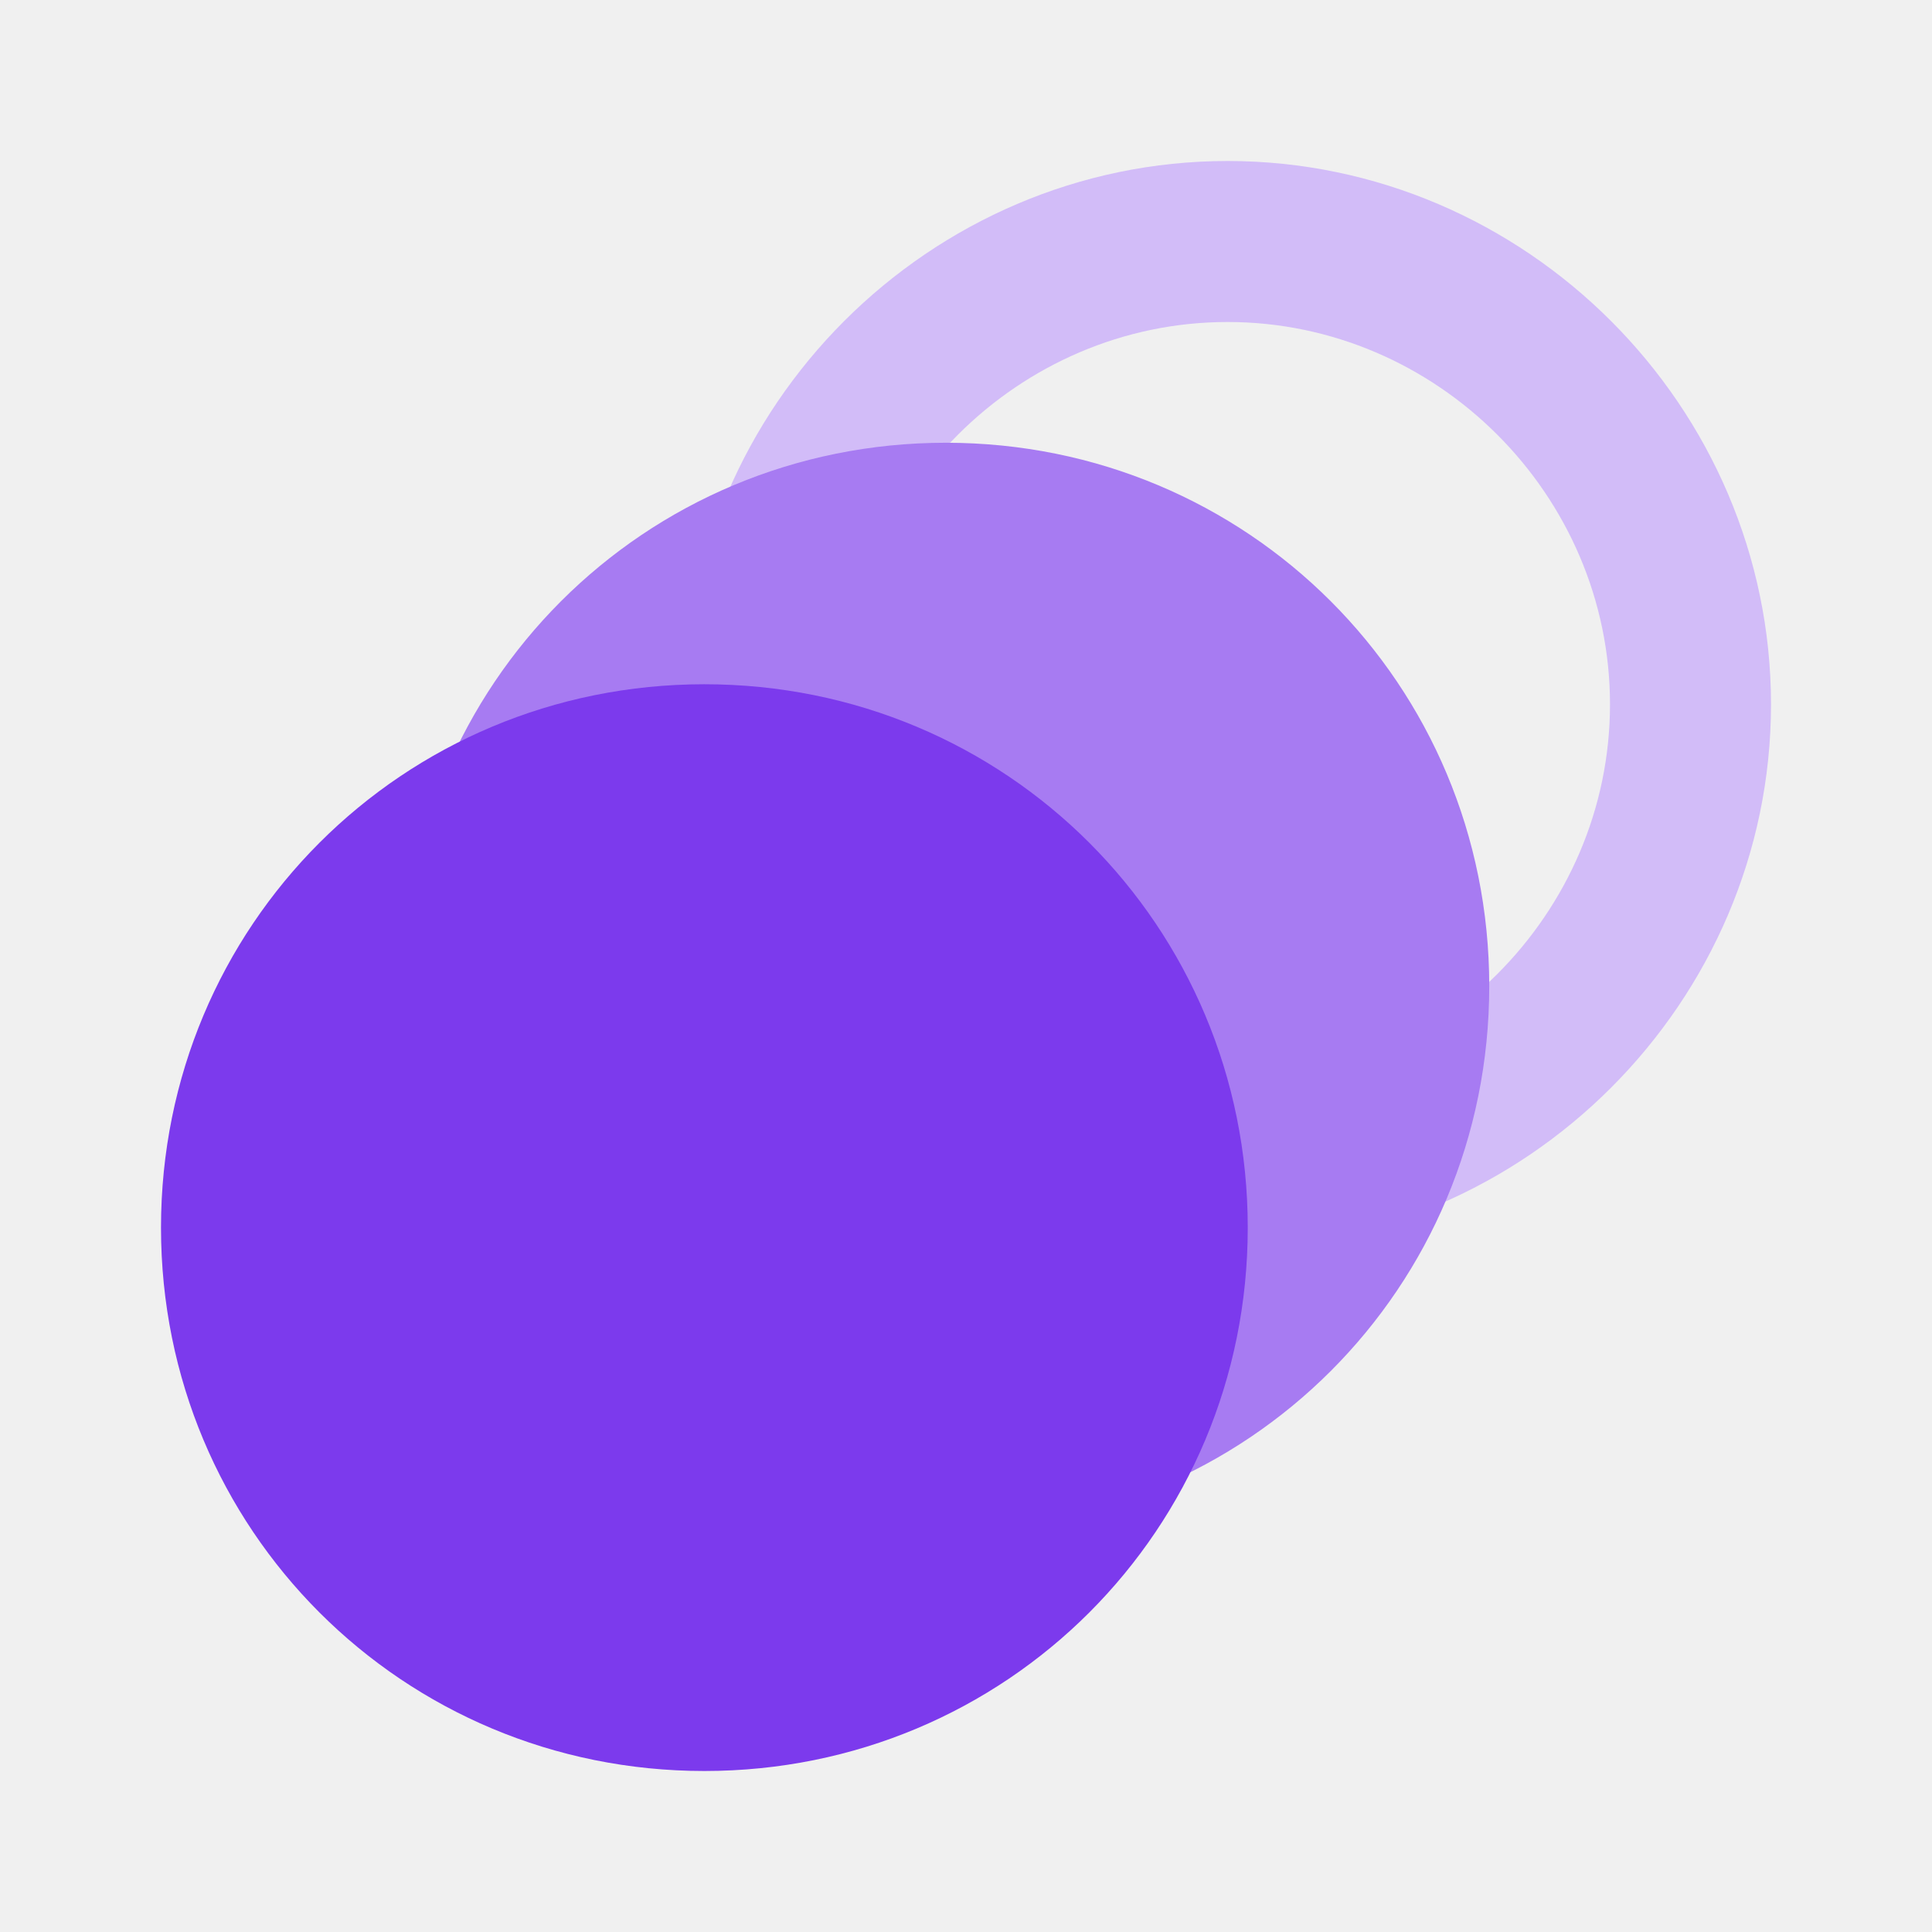
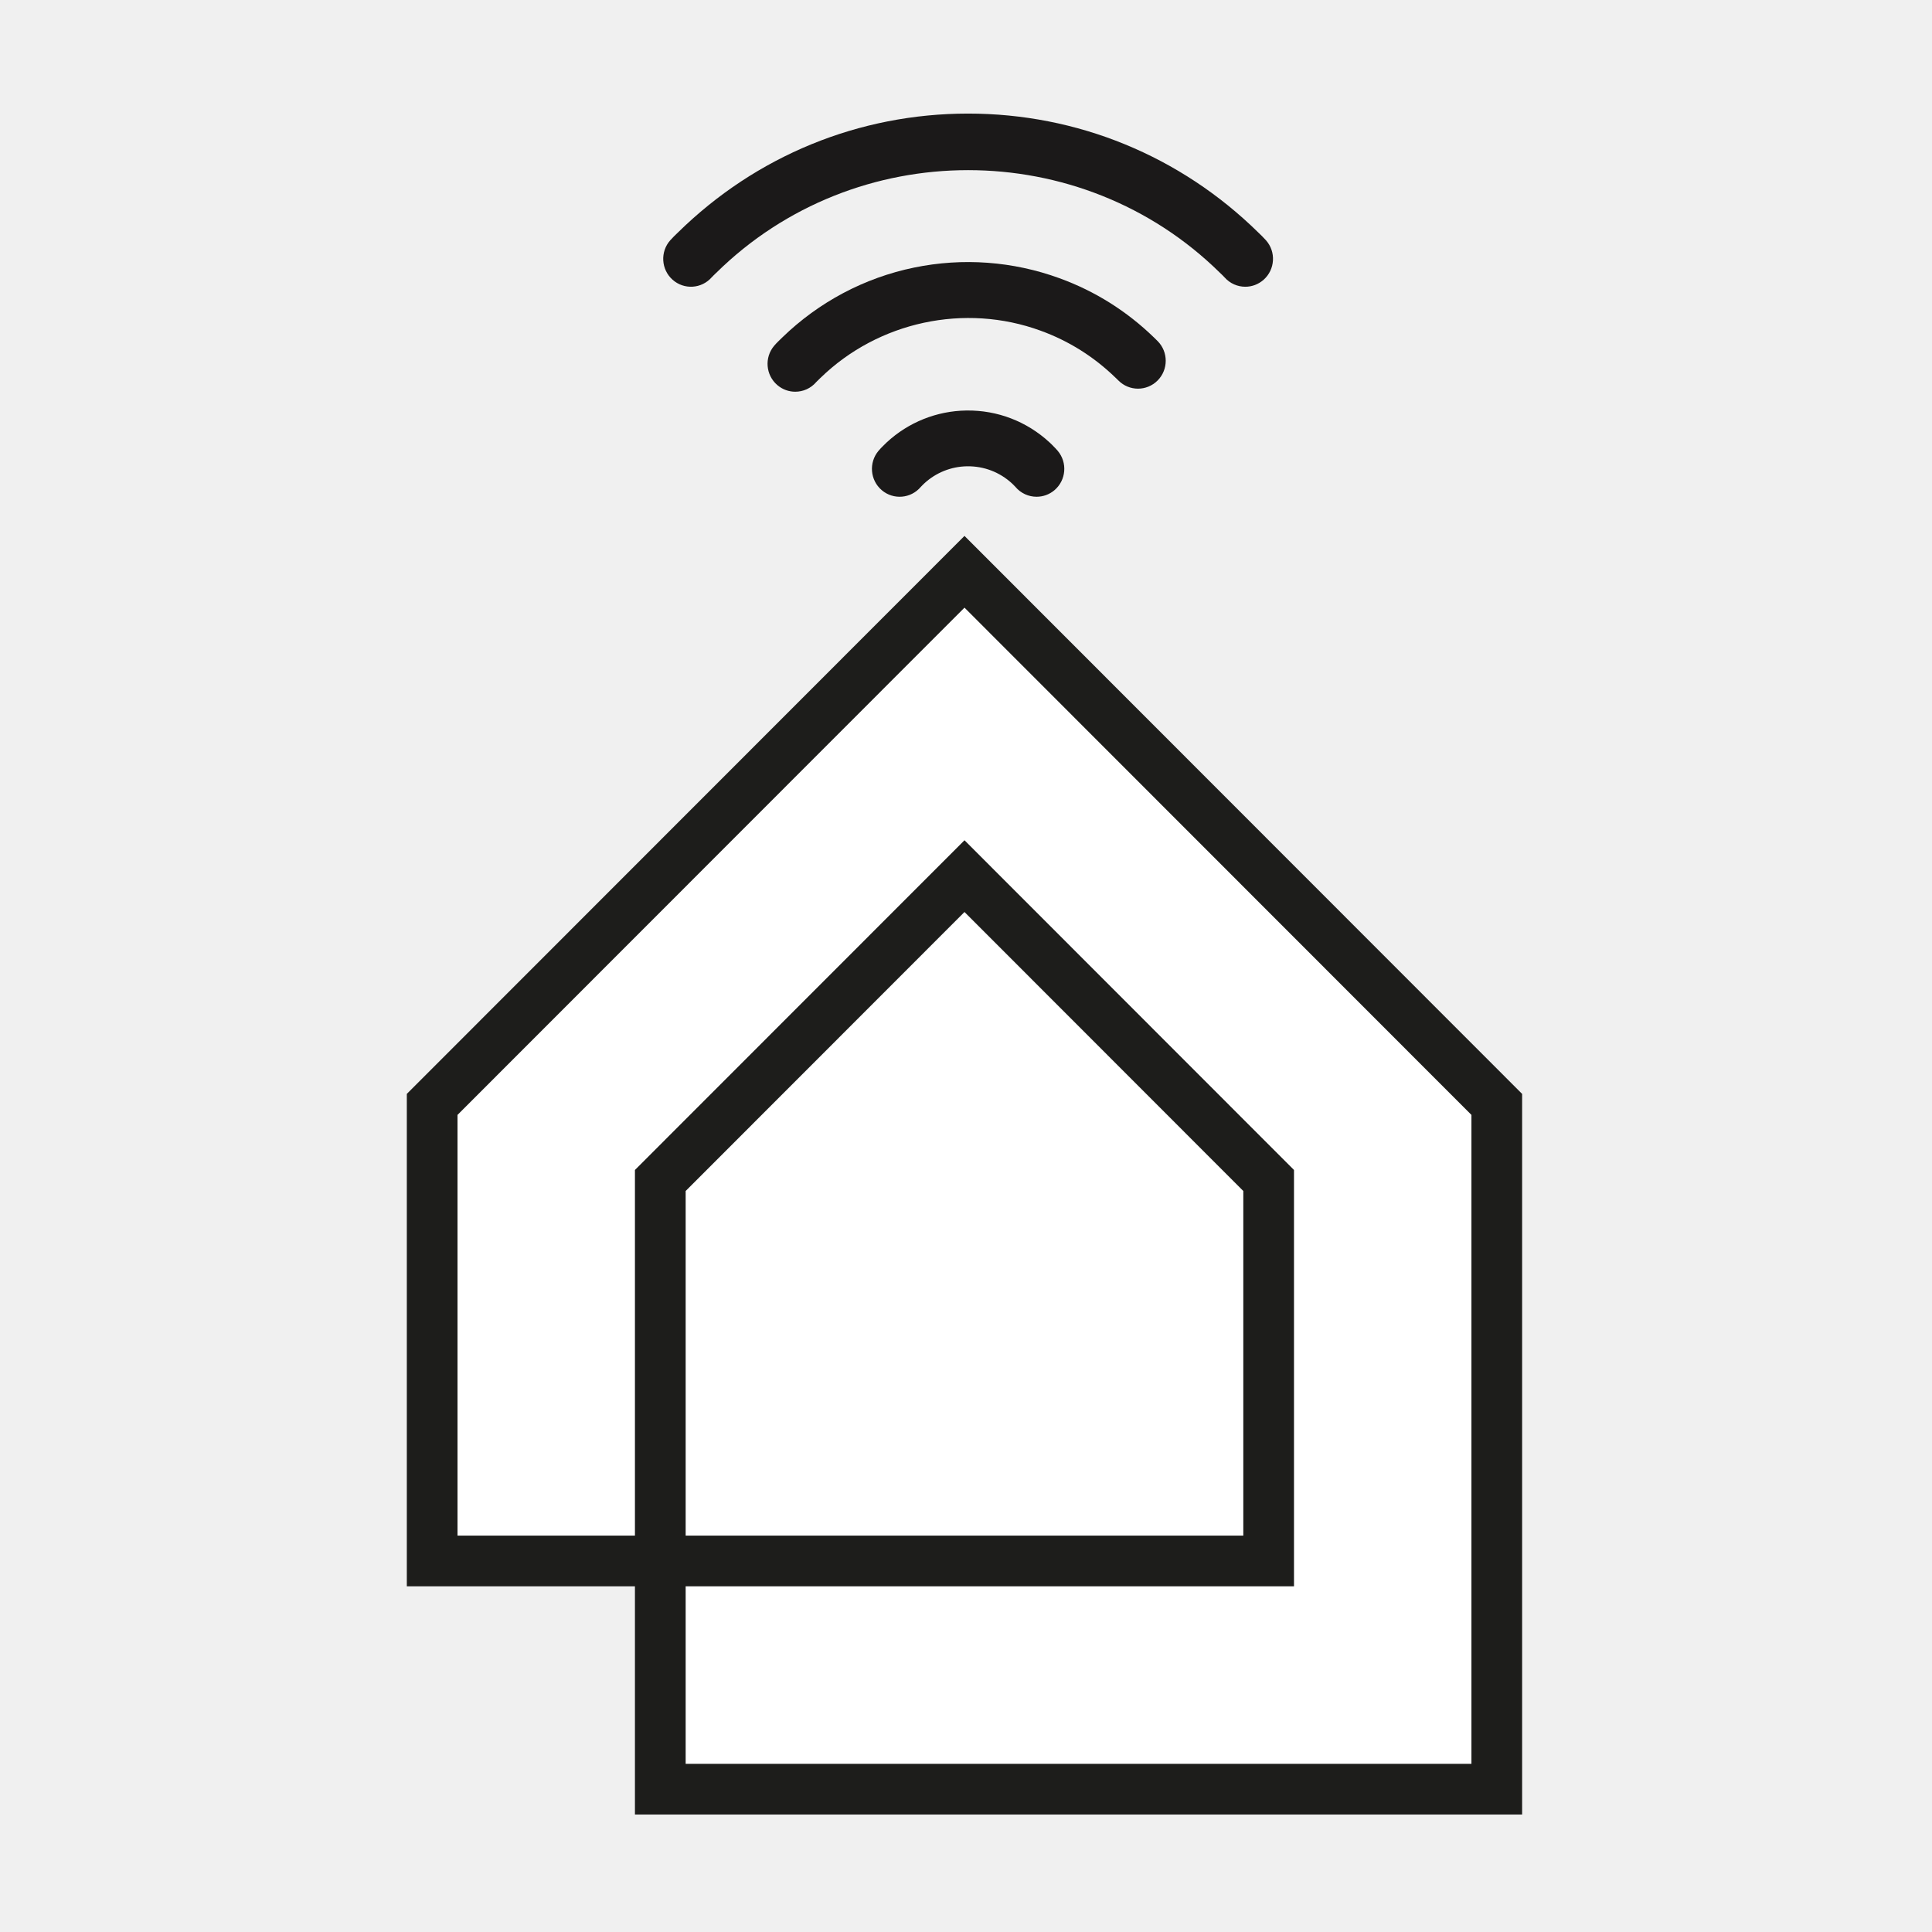
- <svg xmlns="http://www.w3.org/2000/svg" viewBox="0 0 480 480" width="480px" height="480px">
-   <g id="surface14077270">
-     <path style=" stroke:none;fill-rule:nonzero;fill:rgb(82.353%,73.725%,97.255%);fill-opacity:1;" d="M 305 310 C 231 310 170 249 170 175 C 170 101 231 40 305 40 C 379 40 440 101 440 175 C 440 249 379 310 305 310 Z M 305 80 C 253 80 210 123 210 175 C 210 227 253 270 305 270 C 357 270 400 227 400 175 C 400 123 357 80 305 80 Z M 305 80 " />
-     <path style=" stroke:none;fill-rule:nonzero;fill:rgb(65.49%,48.235%,94.902%);fill-opacity:1;" d="M 370 245 C 370 320 310 380 235 380 C 160 380 100 320 100 245 C 100 170 160 110 235 110 C 310 110 370 170 370 245 Z M 370 245 " />
-     <path style=" stroke:none;fill-rule:nonzero;fill:rgb(48.627%,22.745%,92.941%);fill-opacity:1;" d="M 310 305 C 310 380 250 440 175 440 C 100 440 40 380 40 305 C 40 230 100 170 175 170 C 250 170 310 230 310 305 Z M 310 305 " />
+ <svg xmlns="http://www.w3.org/2000/svg" width="480" zoomAndPan="magnify" viewBox="0 0 360 360" height="480" preserveAspectRatio="xMidYMid meet" version="1.0">
+   <defs>
+     <clipPath id="a110a1f844">
+       <path d="M 75.848 99.648 L 283.621 99.648 L 283.621 338.324 L 75.848 338.324 Z M 75.848 99.648 " clip-rule="nonzero" />
+     </clipPath>
+     <clipPath id="2f0f246117">
+       <path d="M 123 21.168 L 237.996 21.168 L 237.996 54 L 123 54 Z M 123 21.168 " clip-rule="nonzero" />
+     </clipPath>
+   </defs>
+   <path fill="#ffffff" d="M 126.188 287.711 L 126.188 221.273 L 179.719 167.711 L 233.242 221.273 L 233.242 287.711 Z M 126.188 287.711 " fill-opacity="1" fill-rule="nonzero" />
+   <path fill="#ffffff" d="M 126.188 330.242 L 126.188 294.008 L 239.543 294.008 L 239.543 218.66 L 179.719 158.801 L 119.887 218.66 L 119.887 287.711 L 83.68 287.711 L 83.68 207.094 L 179.719 110.996 L 275.754 207.094 L 275.754 330.242 Z M 126.188 330.242 " fill-opacity="1" fill-rule="nonzero" />
+   <g clip-path="url(#a110a1f844)">
+     <path fill="#1d1d1b" d="M 75.805 203.832 L 75.805 295.582 L 118.312 295.582 L 118.312 338.113 L 283.625 338.113 L 283.625 203.832 L 179.719 99.859 Z M 274.18 328.664 L 127.762 328.664 L 127.762 295.582 L 241.117 295.582 L 241.117 218.008 L 179.719 156.57 L 118.312 218.008 L 118.312 286.133 L 85.25 286.133 L 85.25 207.746 L 179.719 113.227 L 274.18 207.746 Z M 127.762 286.133 L 127.762 221.926 L 179.719 169.938 L 231.672 221.926 L 231.672 286.133 Z M 127.762 286.133 " fill-opacity="1" fill-rule="nonzero" />
  </g>
+   <g clip-path="url(#2f0f246117)">
+     <path fill="#1b1919" d="M 232.043 53.43 C 230.617 53.43 229.199 52.84 228.18 51.684 C 228.102 51.598 227.988 51.48 227.844 51.336 C 227.699 51.191 227.586 51.074 227.496 50.996 L 227.316 50.828 C 201.441 25.328 159.344 25.328 133.473 50.828 L 133.289 50.996 C 133.203 51.074 133.09 51.191 132.945 51.336 C 132.805 51.477 132.684 51.598 132.605 51.684 C 130.711 53.832 127.449 54.023 125.316 52.117 C 123.184 50.211 122.992 46.922 124.887 44.777 C 125.168 44.465 125.418 44.211 125.641 43.984 C 125.84 43.785 126.059 43.566 126.324 43.324 C 140.863 29.035 160.059 21.164 180.395 21.164 C 200.727 21.164 219.926 29.035 234.465 43.324 C 234.73 43.566 234.949 43.785 235.145 43.984 C 235.371 44.211 235.621 44.465 235.902 44.781 C 237.797 46.926 237.602 50.211 235.469 52.117 C 234.484 52.996 233.262 53.43 232.043 53.43 " fill-opacity="1" fill-rule="nonzero" />
+   </g>
+   <path fill="#1b1919" d="M 152.129 71.152 C 152.129 71.152 152.125 71.156 152.125 71.156 C 152.125 71.156 152.129 71.152 152.129 71.152 Z M 148.184 72.992 C 147.008 72.992 145.82 72.586 144.852 71.762 C 142.672 69.906 142.402 66.629 144.246 64.438 C 144.531 64.098 144.793 63.84 144.984 63.648 L 145.086 63.547 C 145.273 63.359 145.492 63.141 145.754 62.895 C 152.578 56.27 161.082 51.762 170.344 49.855 C 179.391 47.992 188.75 48.68 197.41 51.84 C 204.016 54.238 209.945 57.957 215.035 62.895 C 215.297 63.141 215.512 63.359 215.703 63.551 C 217.719 65.582 217.719 68.871 215.703 70.902 C 213.684 72.93 210.414 72.93 208.398 70.898 C 208.223 70.719 208.105 70.605 207.98 70.488 L 207.895 70.41 C 203.855 66.48 199.145 63.52 193.898 61.617 C 179.777 56.457 163.684 59.91 152.891 70.41 L 152.805 70.488 C 152.68 70.605 152.566 70.719 152.391 70.898 C 152.328 70.961 152.27 71.02 152.207 71.078 C 152.172 71.113 152.133 71.152 152.098 71.188 C 151.078 72.379 149.637 72.992 148.184 72.992 " fill-opacity="1" fill-rule="nonzero" />
+   <path fill="#1b1919" d="M 193.152 92.562 C 191.688 92.562 190.23 91.938 189.207 90.723 C 189.172 90.684 189.062 90.57 188.965 90.473 L 188.824 90.324 C 188.777 90.277 188.66 90.168 188.566 90.078 C 186.281 87.973 183.332 86.848 180.234 86.887 L 180.152 86.887 C 177.211 86.941 174.395 88.074 172.227 90.074 C 172.125 90.168 171.984 90.309 171.84 90.453 L 171.82 90.477 C 171.727 90.57 171.613 90.684 171.578 90.723 C 169.734 92.914 166.477 93.188 164.301 91.336 C 162.125 89.48 161.852 86.199 163.695 84.008 C 164.004 83.641 164.289 83.352 164.52 83.125 L 164.543 83.098 C 164.75 82.891 164.984 82.652 165.25 82.41 C 169.289 78.68 174.539 76.578 180.031 76.492 L 180.121 76.492 C 185.848 76.422 191.316 78.52 195.539 82.41 C 195.746 82.602 196.023 82.855 196.328 83.184 C 196.547 83.402 196.809 83.672 197.094 84.008 C 198.938 86.199 198.664 89.48 196.488 91.336 C 195.516 92.16 194.332 92.562 193.152 92.562 " fill-opacity="1" fill-rule="nonzero" />
</svg>
